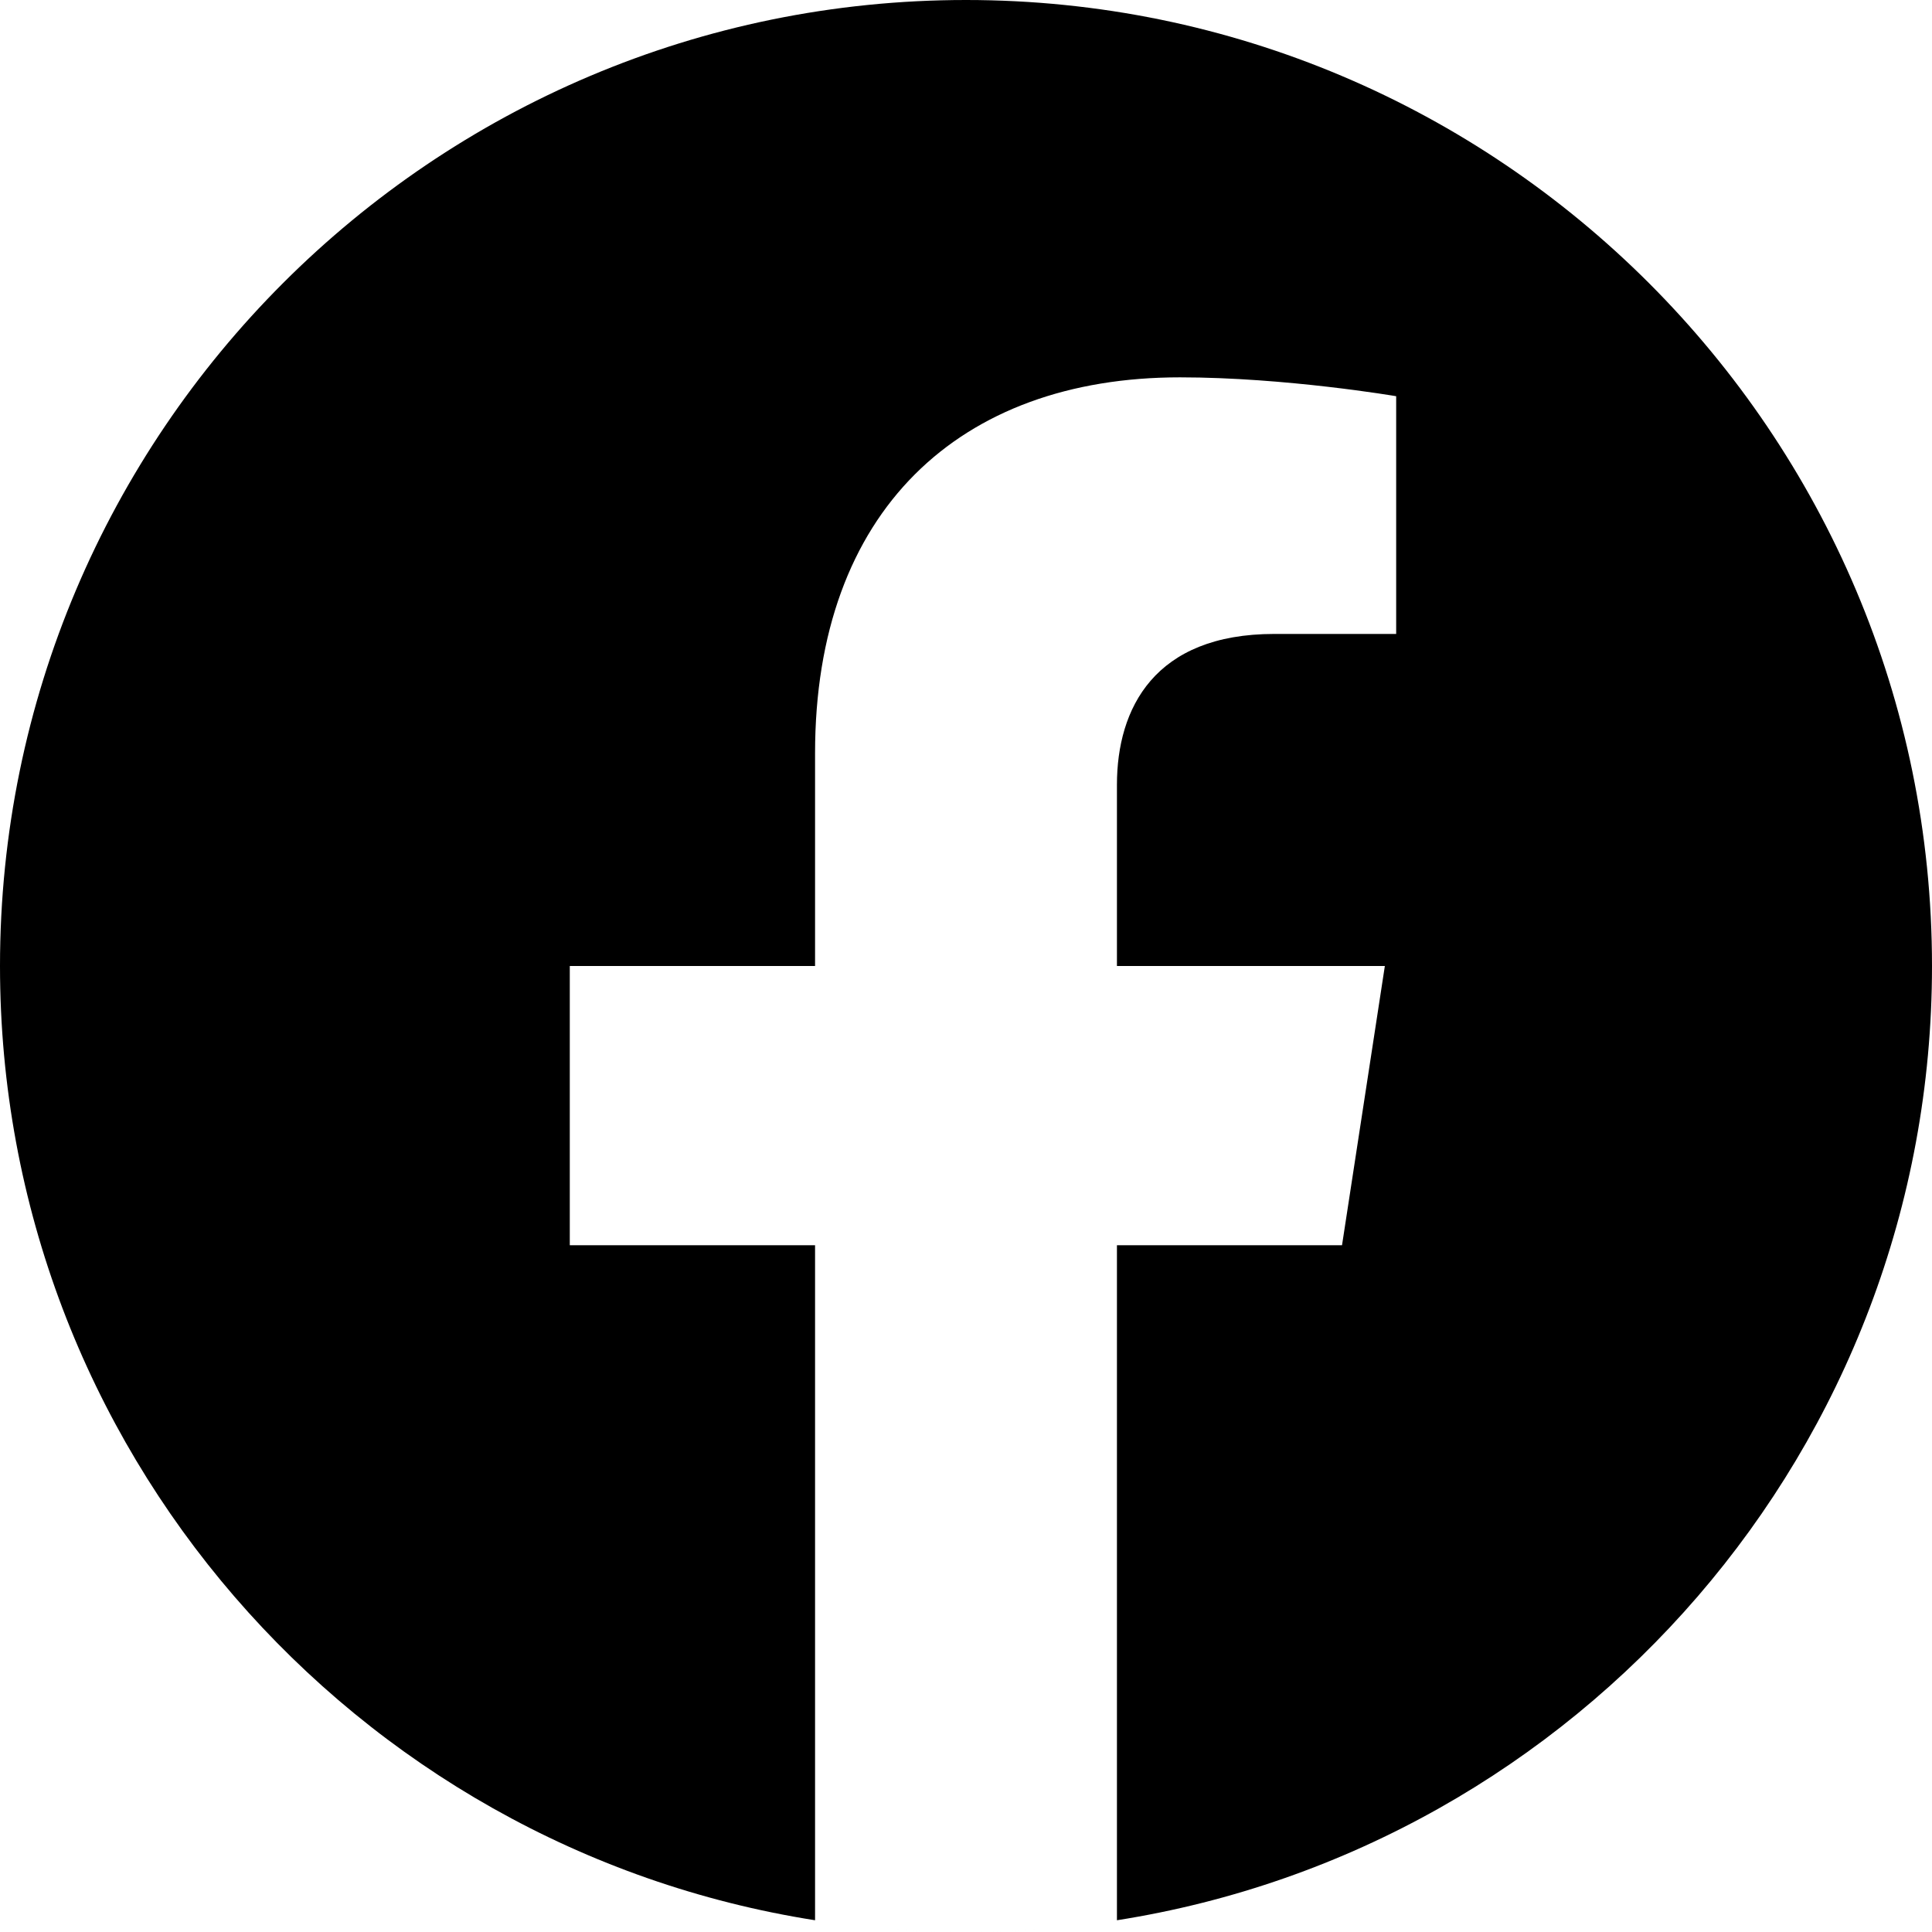
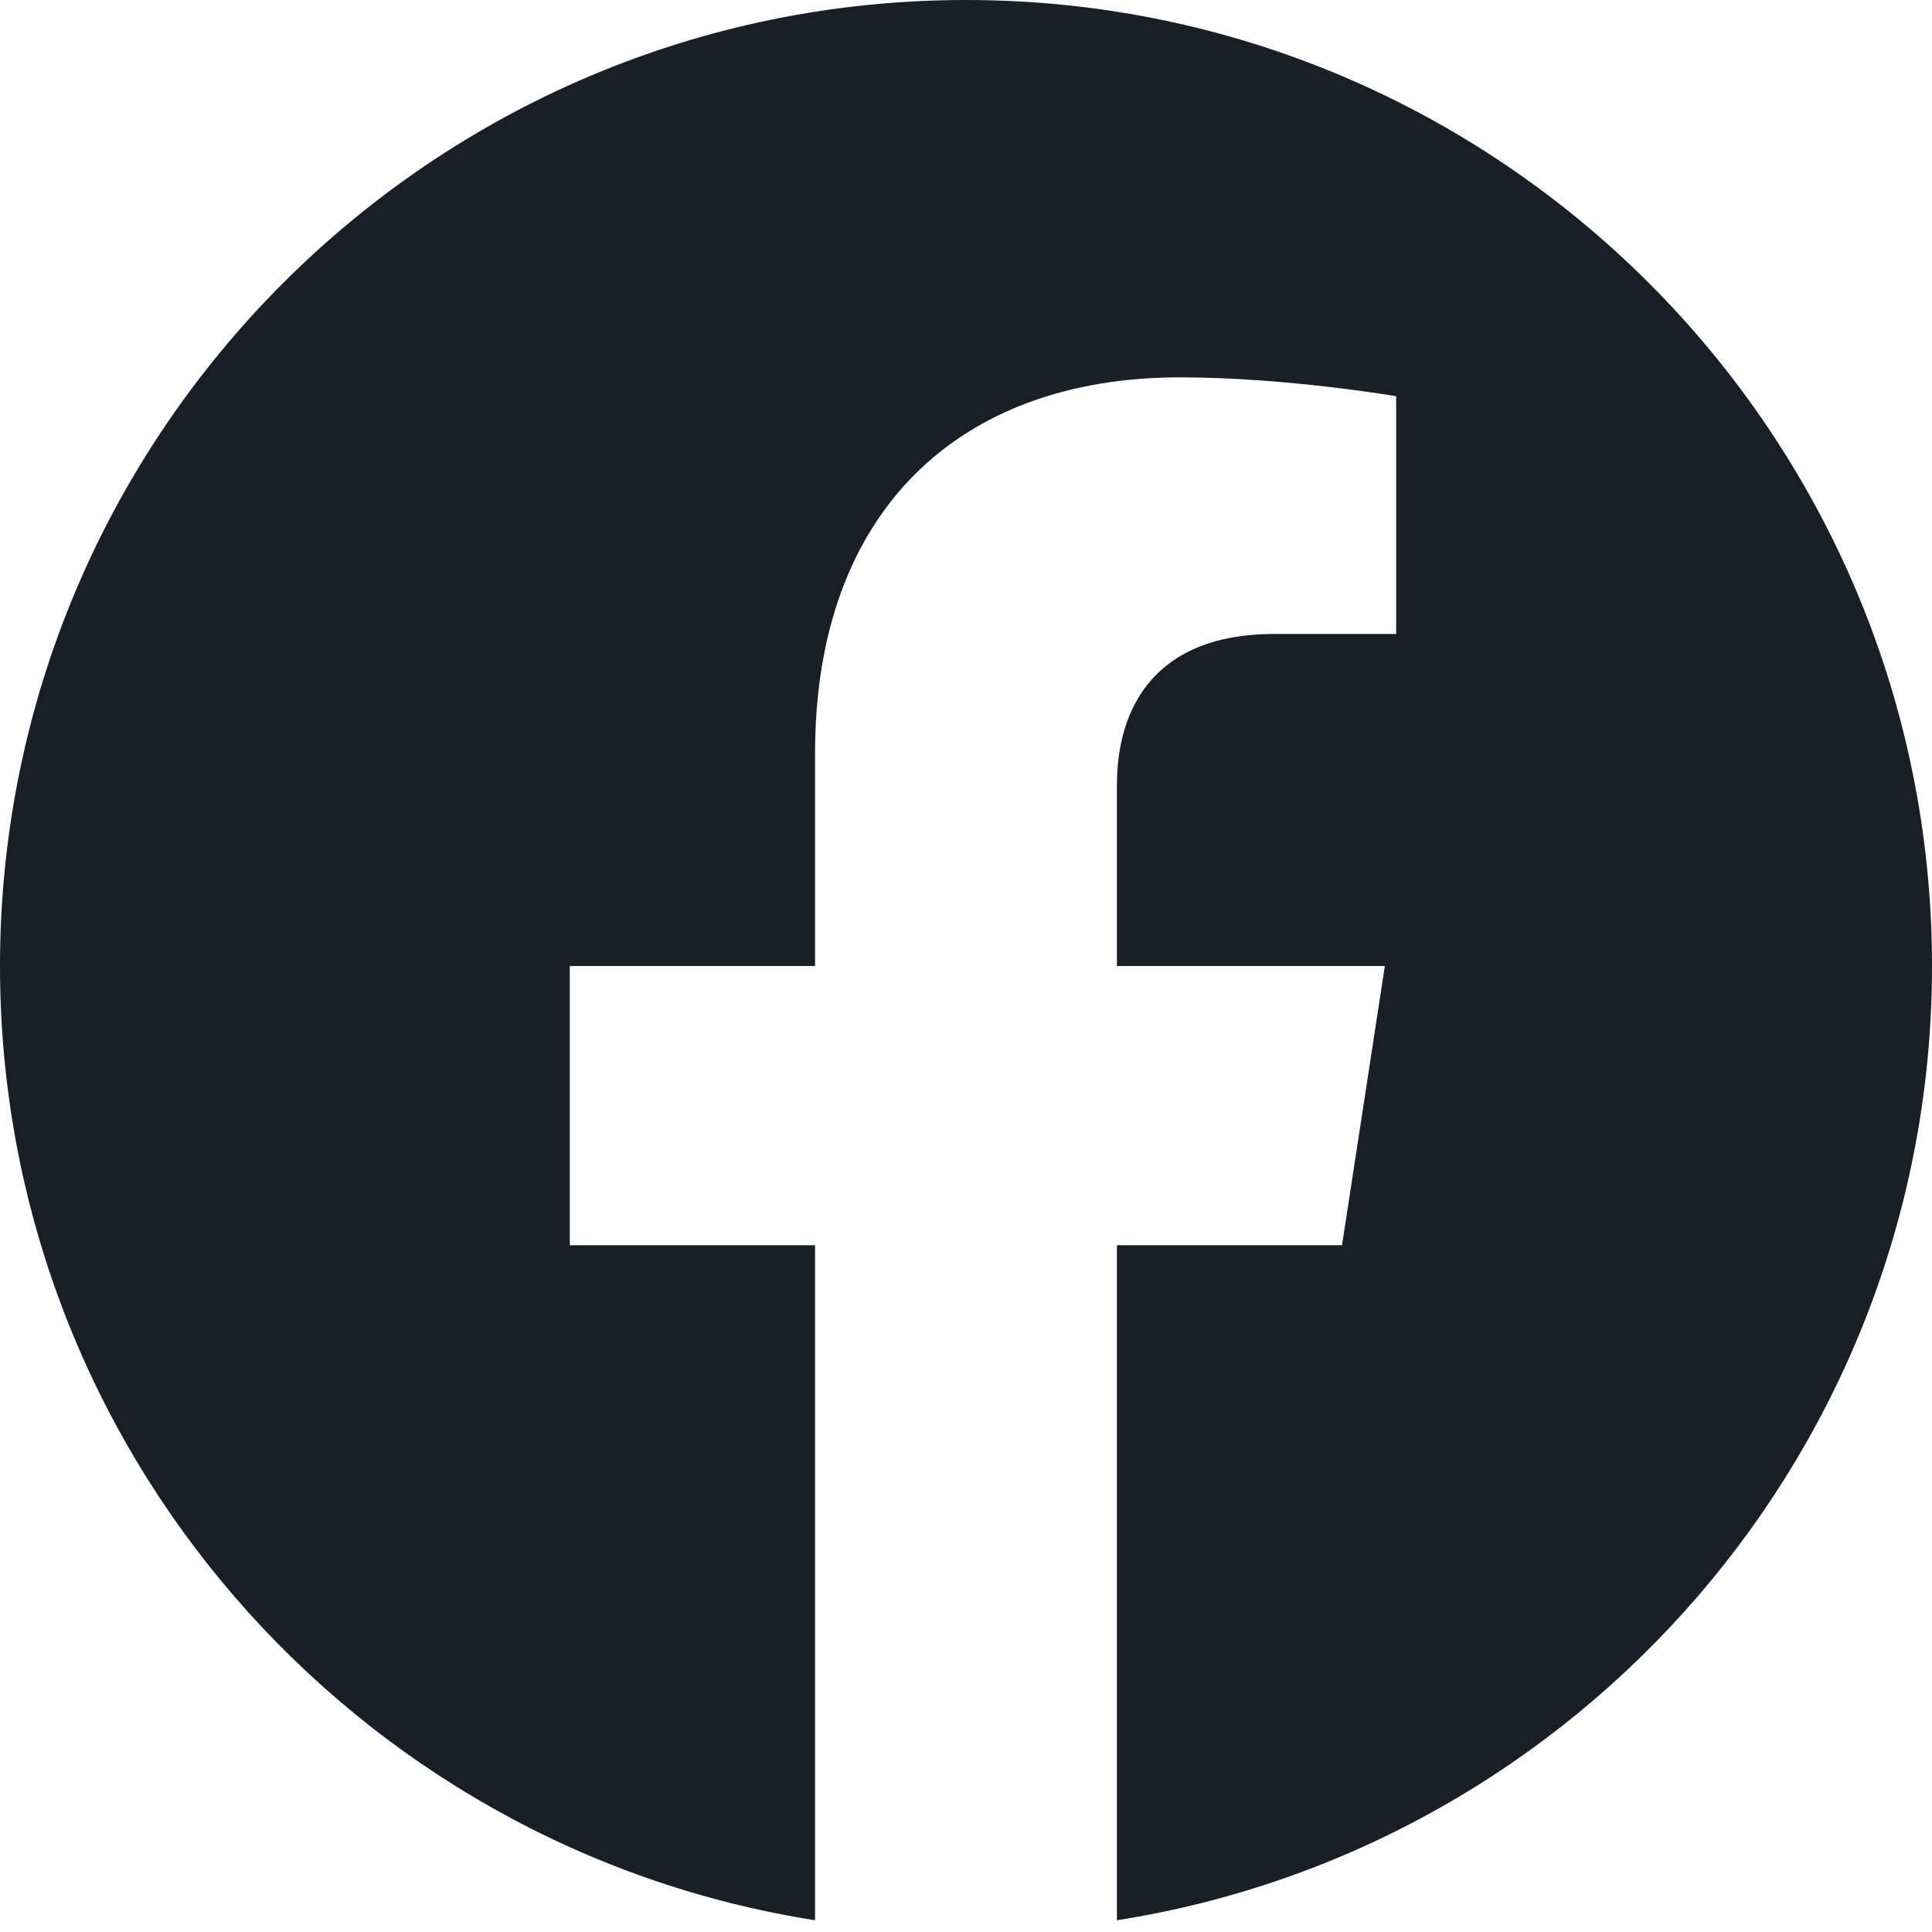
- <svg xmlns="http://www.w3.org/2000/svg" height="100%" style="fill-rule:evenodd;clip-rule:evenodd;stroke-linejoin:round;stroke-miterlimit:2;" version="1.1" viewBox="0 0 512 512" width="100%" xml:space="preserve">
+ <svg xmlns="http://www.w3.org/2000/svg" height="100%" style="fill:#191F26;fill-rule:evenodd;clip-rule:evenodd;stroke-linejoin:round;stroke-miterlimit:2;" version="1.1" viewBox="0 0 512 512" width="100%" xml:space="preserve">
  <path d="M255.022,511.998l0.229,0.001l-0.079,0l-0.15,-0.001Zm1.806,0.001l-0.079,0l0.229,-0.001l-0.15,0.001Zm-2.588,-0.005l0.247,0.001l-0.142,0l-0.105,-0.001Zm3.415,0.001l-0.142,0l0.247,-0.001l-0.105,0.001Zm-4.169,-0.007l0.165,0.001l-0.132,-0.001l-0.033,0Zm4.995,0l-0.132,0.001l0.165,-0.001l-0.033,0Zm0.826,-0.009l-0.058,0.001l0.223,-0.003l-0.165,0.002Zm-6.779,-0.002l0.223,0.003l-0.058,-0.001l-0.165,-0.002Zm7.604,-0.01l-0.135,0.002l0.275,-0.004l-0.14,0.002Zm-8.404,-0.002l0.275,0.004l-0.135,-0.002l-0.14,-0.002Zm9.228,-0.012l-0.182,0.003l0.254,-0.005l-0.072,0.002Zm-9.984,-0.002l0.254,0.005l-0.182,-0.003l-0.072,-0.002Zm-0.937,-0.019l0.225,0.005l-0.04,-0.001l-0.185,-0.004Zm11.745,0.004l-0.04,0.001l0.225,-0.005l-0.185,0.004Zm-12.567,-0.025l0.309,0.008l-0.125,-0.003l-0.184,-0.005Zm13.39,0.005l-0.125,0.003l0.309,-0.008l-0.184,0.005Zm0.823,-0.022l-0.201,0.006l0.316,-0.009l-0.115,0.003Zm-14.967,-0.003l0.316,0.009l-0.201,-0.006l-0.115,-0.003Zm-0.72,-0.022l0.225,0.007l-0.212,-0.007l-0.194,-0.006l0.181,0.006Zm16.509,0l-0.212,0.007l0.225,-0.007l0.181,-0.006l-0.194,0.006Zm0.821,-0.027l-0.112,0.004l0.345,-0.012l-0.233,0.008Zm-18.371,-0.008l0.345,0.012l-0.112,-0.004l-0.233,-0.008Zm-0.749,-0.028l0.362,0.013l-0.201,-0.007l-0.161,-0.006Zm19.941,0.006l-0.201,0.007l0.362,-0.013l-0.161,0.006Zm-20.676,-0.036l0.354,0.015l-0.277,-0.011l-0.077,-0.004Zm21.495,0.004l-0.277,0.011l0.354,-0.015l-0.077,0.004Zm-22.525,-0.049l0.38,0.017l-0.093,-0.003l-0.287,-0.014Zm23.345,0.014l-0.093,0.003l0.38,-0.017l-0.287,0.014Zm-24.084,-0.048l0.394,0.018l-0.186,-0.008l-0.208,-0.01Zm24.902,0.01l-0.186,0.008l0.394,-0.018l-0.208,0.01Zm-25.63,-0.047l0.397,0.02l-0.279,-0.013l-0.118,-0.007Zm26.448,0.007l-0.279,0.013l0.397,-0.02l-0.118,0.007Zm0.818,-0.043l-0.362,0.019l0.321,-0.017l0.378,-0.021l-0.337,0.019Zm-27.925,0.002l0.321,0.017l-0.362,-0.019l-0.337,-0.019l0.378,0.021Zm28.741,-0.048l-0.16,0.009l0.406,-0.023l-0.246,0.014Zm-29.844,-0.014l0.406,0.023l-0.16,-0.009l-0.246,-0.014Zm-0.722,-0.043l0.405,0.024l-0.253,-0.014l-0.152,-0.01Zm31.382,0.01l-0.253,0.014l0.405,-0.024l-0.152,0.01Zm-32.071,-0.053l0.365,0.023l-0.34,-0.021l-0.342,-0.022l0.317,0.02Zm32.887,0.002l-0.34,0.021l0.365,-0.023l0.317,-0.02l-0.342,0.022Zm0.814,-0.053l-0.122,0.008l0.387,-0.026l-0.265,0.018Zm-34.755,-0.018l0.387,0.026l-0.122,-0.008l-0.265,-0.018Zm-0.721,-0.05l0.38,0.027l-0.208,-0.014l-0.172,-0.013Zm36.29,0.013l-0.208,0.014l0.38,-0.027l-0.172,0.013Zm-37.009,-0.064l0.349,0.025l-0.271,-0.019l-0.078,-0.006Zm37.822,0.006l-0.271,0.019l0.349,-0.025l-0.078,0.006Zm-38.789,-0.079l0.306,0.023l-0.074,-0.005l-0.232,-0.018Zm39.602,0.018l-0.074,0.005l0.306,-0.023l-0.232,0.018Zm0.811,-0.063l-0.146,0.011l0.311,-0.025l-0.165,0.014Zm-41.157,-0.014l0.311,0.025l-0.146,-0.011l-0.165,-0.014Zm-0.725,-0.059l0.264,0.022l-0.186,-0.015l-0.078,-0.007Zm42.694,0.007l-0.186,0.015l0.264,-0.022l-0.078,0.007Zm-43.492,-0.074l0.079,0.007l-0.013,-0.001l-0.066,-0.006Zm44.302,0.006l-0.013,0.001l0.079,-0.007l-0.066,0.006Zm0.81,-0.071l-0.072,0.006l0.181,-0.016l-0.109,0.01Zm-45.965,-0.01l0.181,0.016l-0.072,-0.006l-0.109,-0.01Zm-0.75,-0.068l0.135,0.013l-0.084,-0.008l-0.051,-0.005Zm47.523,0.005l-0.084,0.008l0.135,-0.013l-0.051,0.005Zm-63.736,-2.025c-122.319,-19.226 -216,-125.203 -216,-252.887c0,-141.29 114.71,-256 256,-256c141.29,0 256,114.71 256,256c0,127.684 -93.681,233.661 -216,252.887l0,-178.887l59.65,0l11.35,-74l-71,0l0,-48.021c0,-20.245 9.918,-39.979 41.719,-39.979l32.281,0l0,-63c0,0 -29.296,-5 -57.305,-5c-58.476,0 -96.695,35.44 -96.695,99.6l0,56.4l-65,0l0,74l65,0l0,178.887Z" />
</svg>
